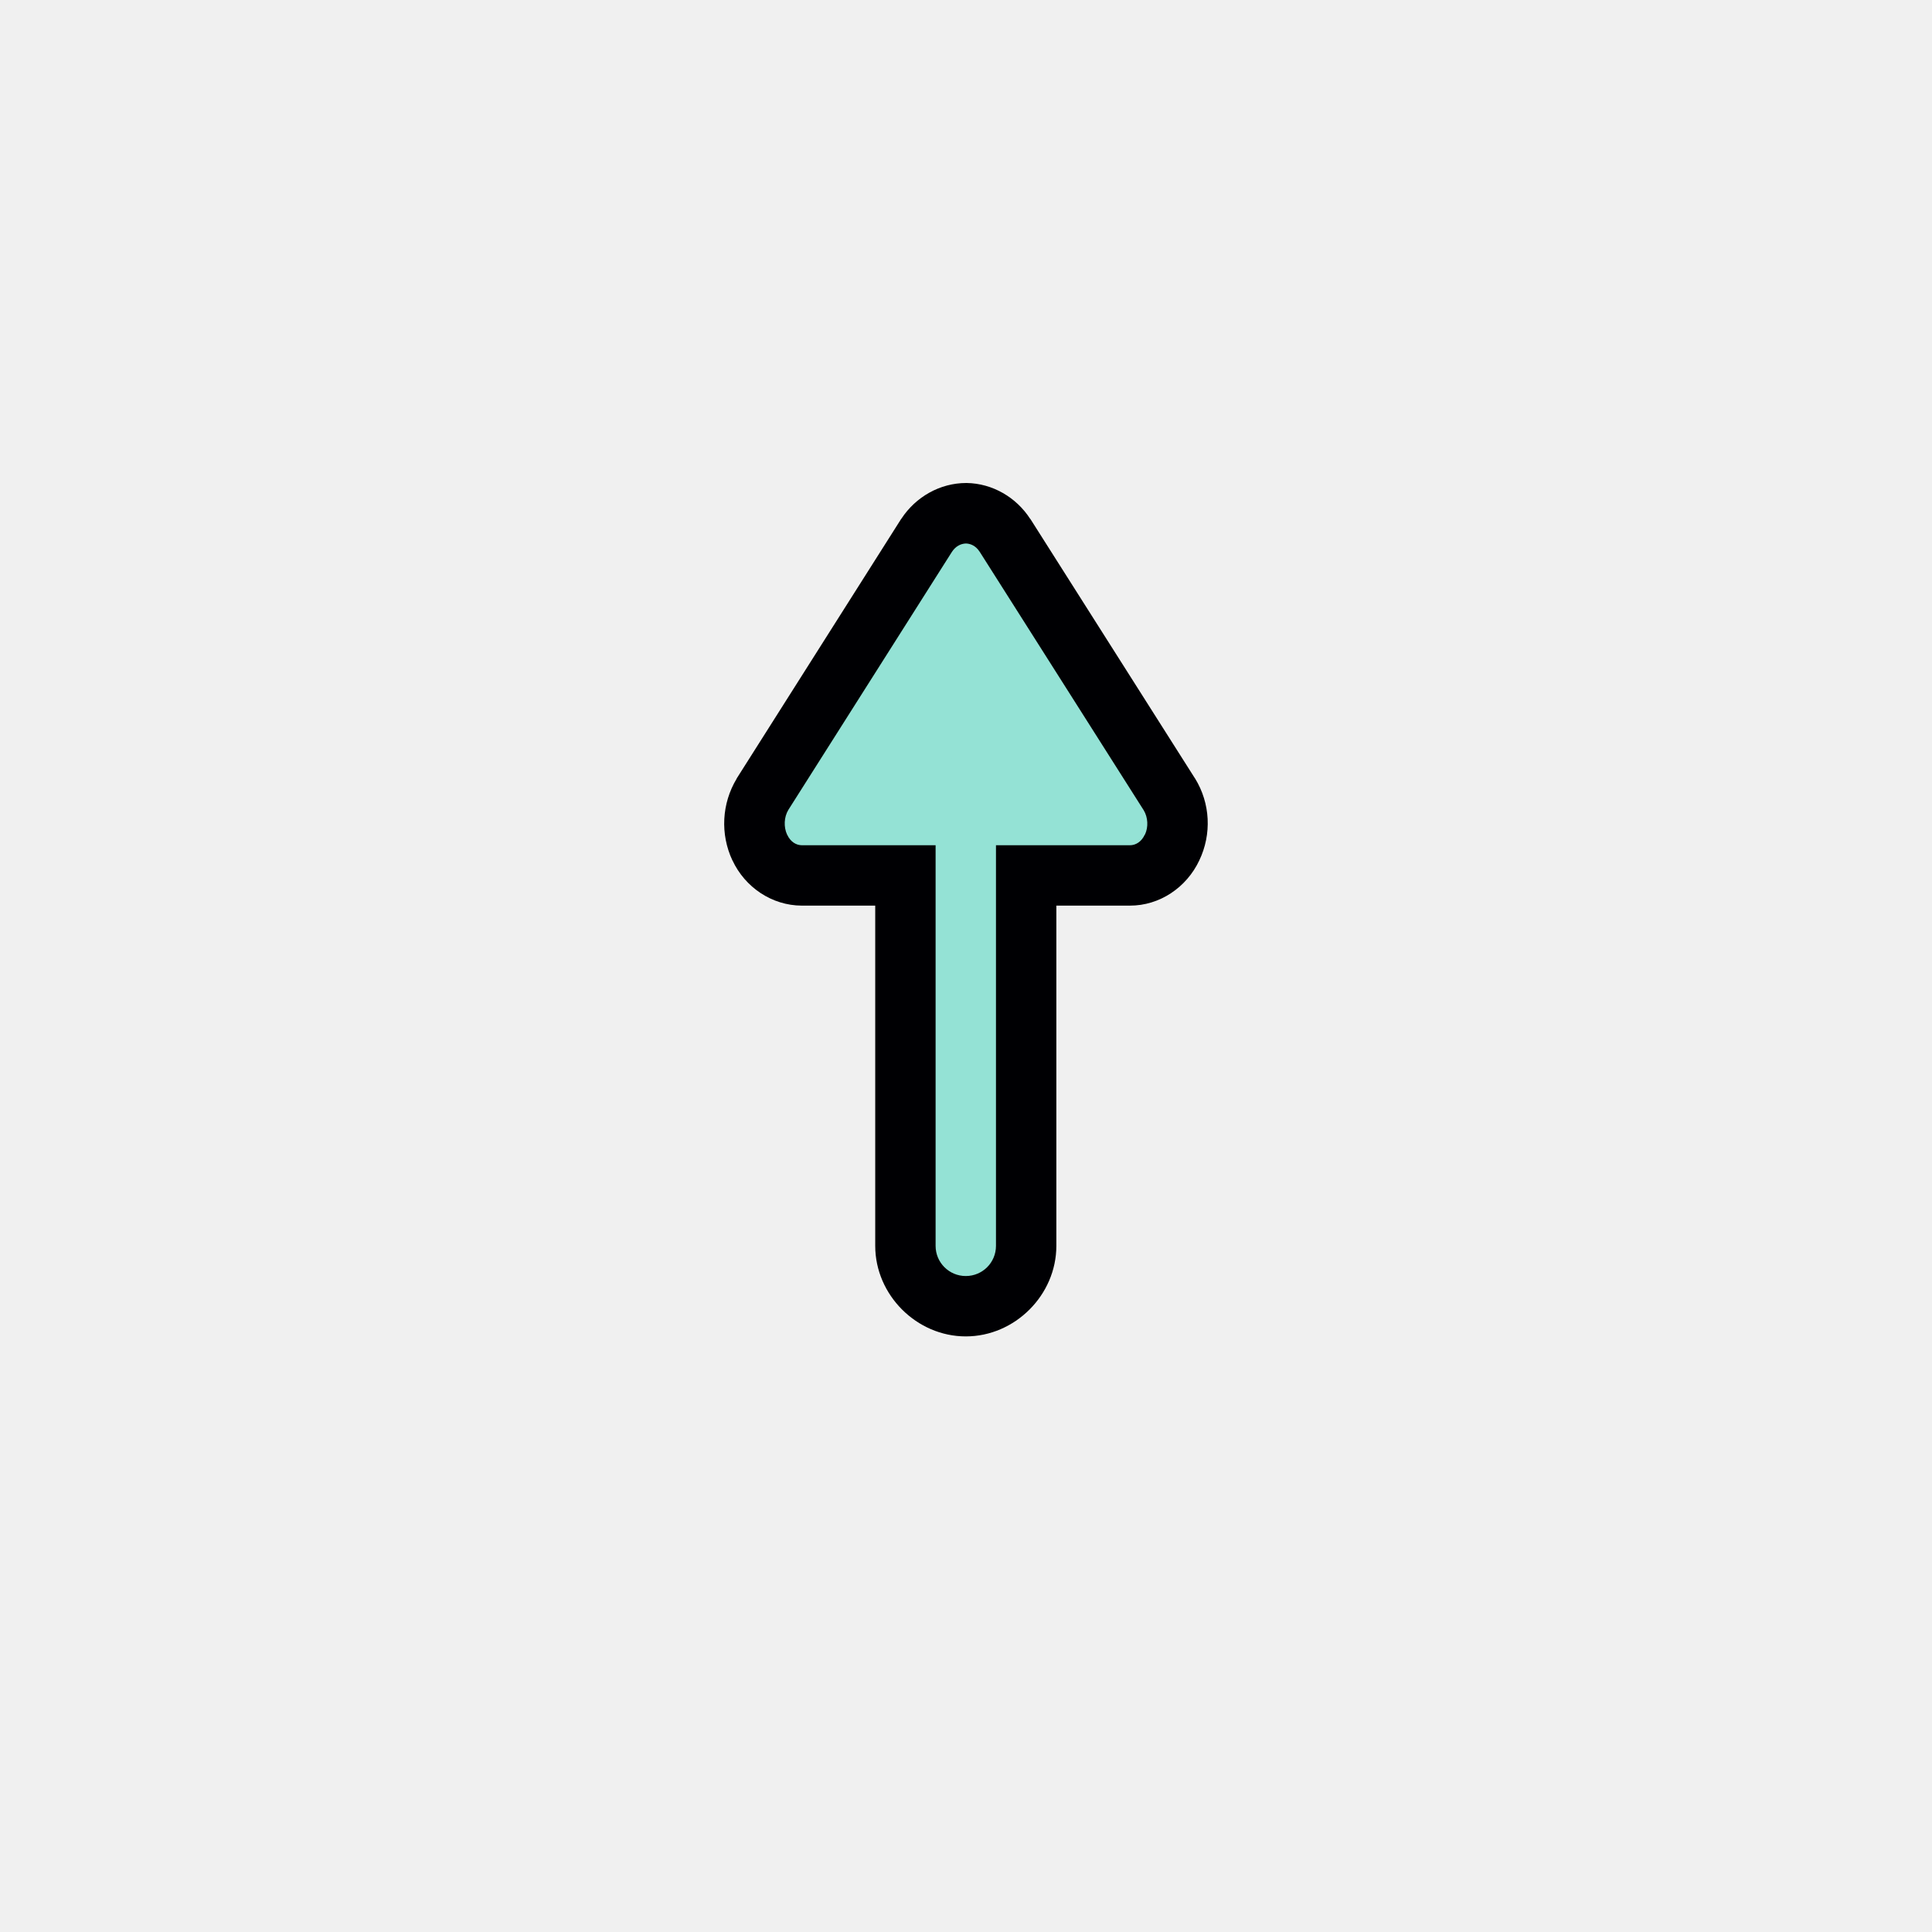
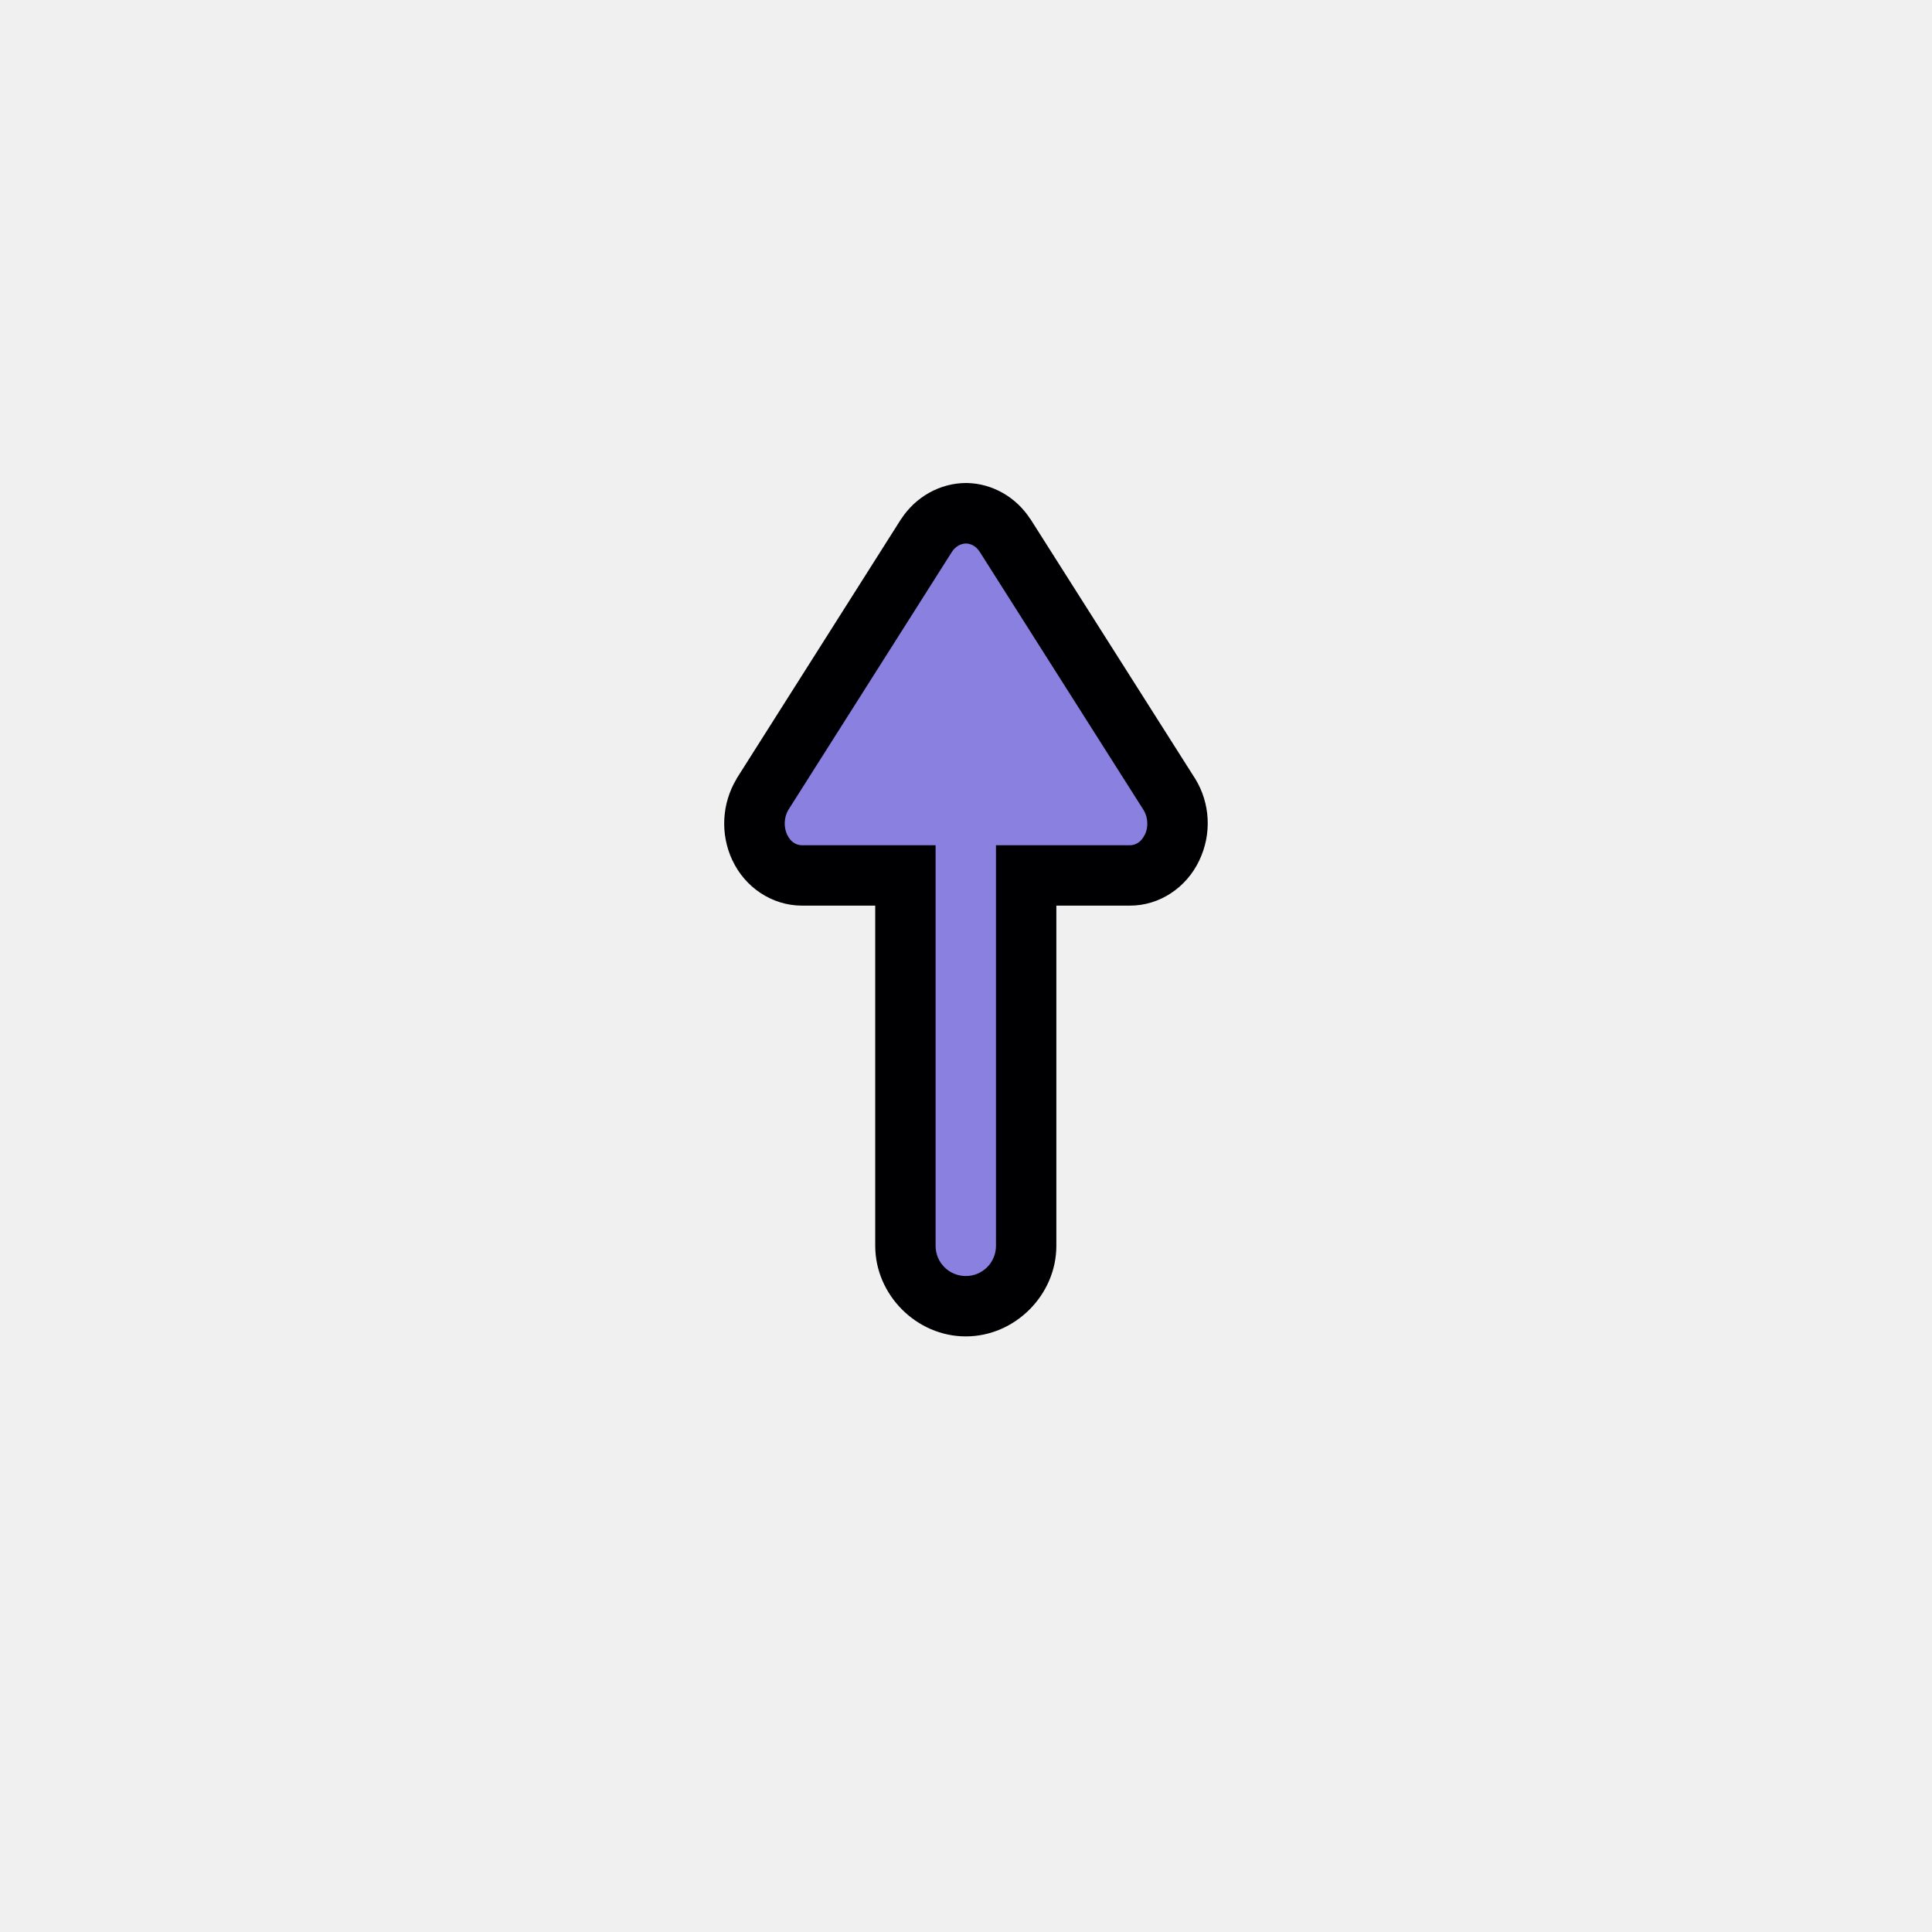
<svg xmlns="http://www.w3.org/2000/svg" width="32" height="32" version="1.1" viewBox="0 0 32 32" id="svg9080">
  <defs id="defs9084" />
  <rect transform="rotate(90)" x="4.17" y="-28" width="24" height="24" fill="none" opacity=".2" id="rect9068" />
  <g transform="matrix(1 0 0 -1 -1.9905 38.135)" id="g9078">
    <path d="m16.487 17.5c0-0.814 0.686-1.5 1.5-1.5s1.5 0.686 1.5 1.5v7.635c0 0.814-0.686 1.5-1.5 1.5s-1.5-0.686-1.5-1.5z" color="#000000" fill="#000003" fill-rule="evenodd" stroke-linecap="round" stroke-linejoin="round" style="-inkscape-stroke:none;paint-order:stroke markers fill" id="path9070" />
-     <path d="m 18.635,29.269 2.724,-4.29 a 0.82,0.876 0 0 0 0.045,-0.882 0.781,0.834 0 0 0 -0.702,-0.462 h -5.431 a 0.781,0.834 0 0 0 -0.696,0.462 0.837,0.894 0 0 0 0.045,0.882 l 2.718,4.29 a 0.803,0.858 0 0 0 0.657,0.366 0.792,0.846 0 0 0 0.64,-0.366 z" color="#000000" fill="#ffffff" style="display:inline;-inkscape-stroke:none;fill:#94e2d5;fill-opacity:1" id="path9072" />
+     <path d="m 18.635,29.269 2.724,-4.29 a 0.82,0.876 0 0 0 0.045,-0.882 0.781,0.834 0 0 0 -0.702,-0.462 h -5.431 a 0.781,0.834 0 0 0 -0.696,0.462 0.837,0.894 0 0 0 0.045,0.882 l 2.718,4.29 a 0.803,0.858 0 0 0 0.657,0.366 0.792,0.846 0 0 0 0.64,-0.366 z" color="#000000" fill="#ffffff" style="display:inline;-inkscape-stroke:none;fill:#8a80e0;fill-opacity:1" id="path9072" />
    <path d="m 14.122,23.885 c 0.208,-0.446 0.652,-0.748 1.148,-0.75 h 5.432 c 0.497,-0.002 0.942,0.302 1.152,0.748 0.209,0.436 0.184,0.948 -0.07,1.359 l -0.002,0.002 -2.725,4.295 h -0.002 c -0.231,0.358 -0.624,0.589 -1.053,0.596 h -0.008 c -0.435,-5.01e-4 -0.837,-0.23 -1.074,-0.592 l -0.004,-0.004 -2.723,-4.297 -0.002,-0.006 c -0.247,-0.411 -0.273,-0.917 -0.07,-1.351 z m 0.906,0.424 c -0.06,0.129 -0.052,0.293 0.02,0.412 l 2.709,4.273 c 0.062,0.095 0.148,0.137 0.234,0.139 0.082,-0.003 0.164,-0.043 0.223,-0.133 v -0.002 c 3.81e-4,-5.83e-4 0.002,5.88e-4 0.002,0 l 2.719,-4.285 c 0.069,-0.115 0.079,-0.276 0.02,-0.4 l -0.004,-0.004 c -0.056,-0.119 -0.151,-0.174 -0.246,-0.174 h -5.432 c -0.094,2.95e-4 -0.189,0.055 -0.244,0.174 z" color="#000000" fill="#000003" style="display:inline;-inkscape-stroke:none" id="path9074" />
-     <path d="m 17.487,17.5 v 7.635 c 0,0.277 0.223,0.5 0.5,0.5 0.277,0 0.5,-0.223 0.5,-0.5 V 17.5 c 0,-0.277 -0.223,-0.5 -0.5,-0.5 -0.277,0 -0.5,0.223 -0.5,0.5 z" color="#000000" fill="#fffffd" fill-rule="evenodd" stroke-linecap="round" stroke-linejoin="round" stroke-width="2" style="display:inline;-inkscape-stroke:none;paint-order:stroke markers fill;fill:#94e2d5;fill-opacity:1" id="path9076" />
+     <path d="m 17.487,17.5 v 7.635 c 0,0.277 0.223,0.5 0.5,0.5 0.277,0 0.5,-0.223 0.5,-0.5 V 17.5 c 0,-0.277 -0.223,-0.5 -0.5,-0.5 -0.277,0 -0.5,0.223 -0.5,0.5 z" color="#000000" fill="#fffffd" fill-rule="evenodd" stroke-linecap="round" stroke-linejoin="round" stroke-width="2" style="display:inline;-inkscape-stroke:none;paint-order:stroke markers fill;fill:#8a80e0;fill-opacity:1" id="path9076" />
  </g>
</svg>
